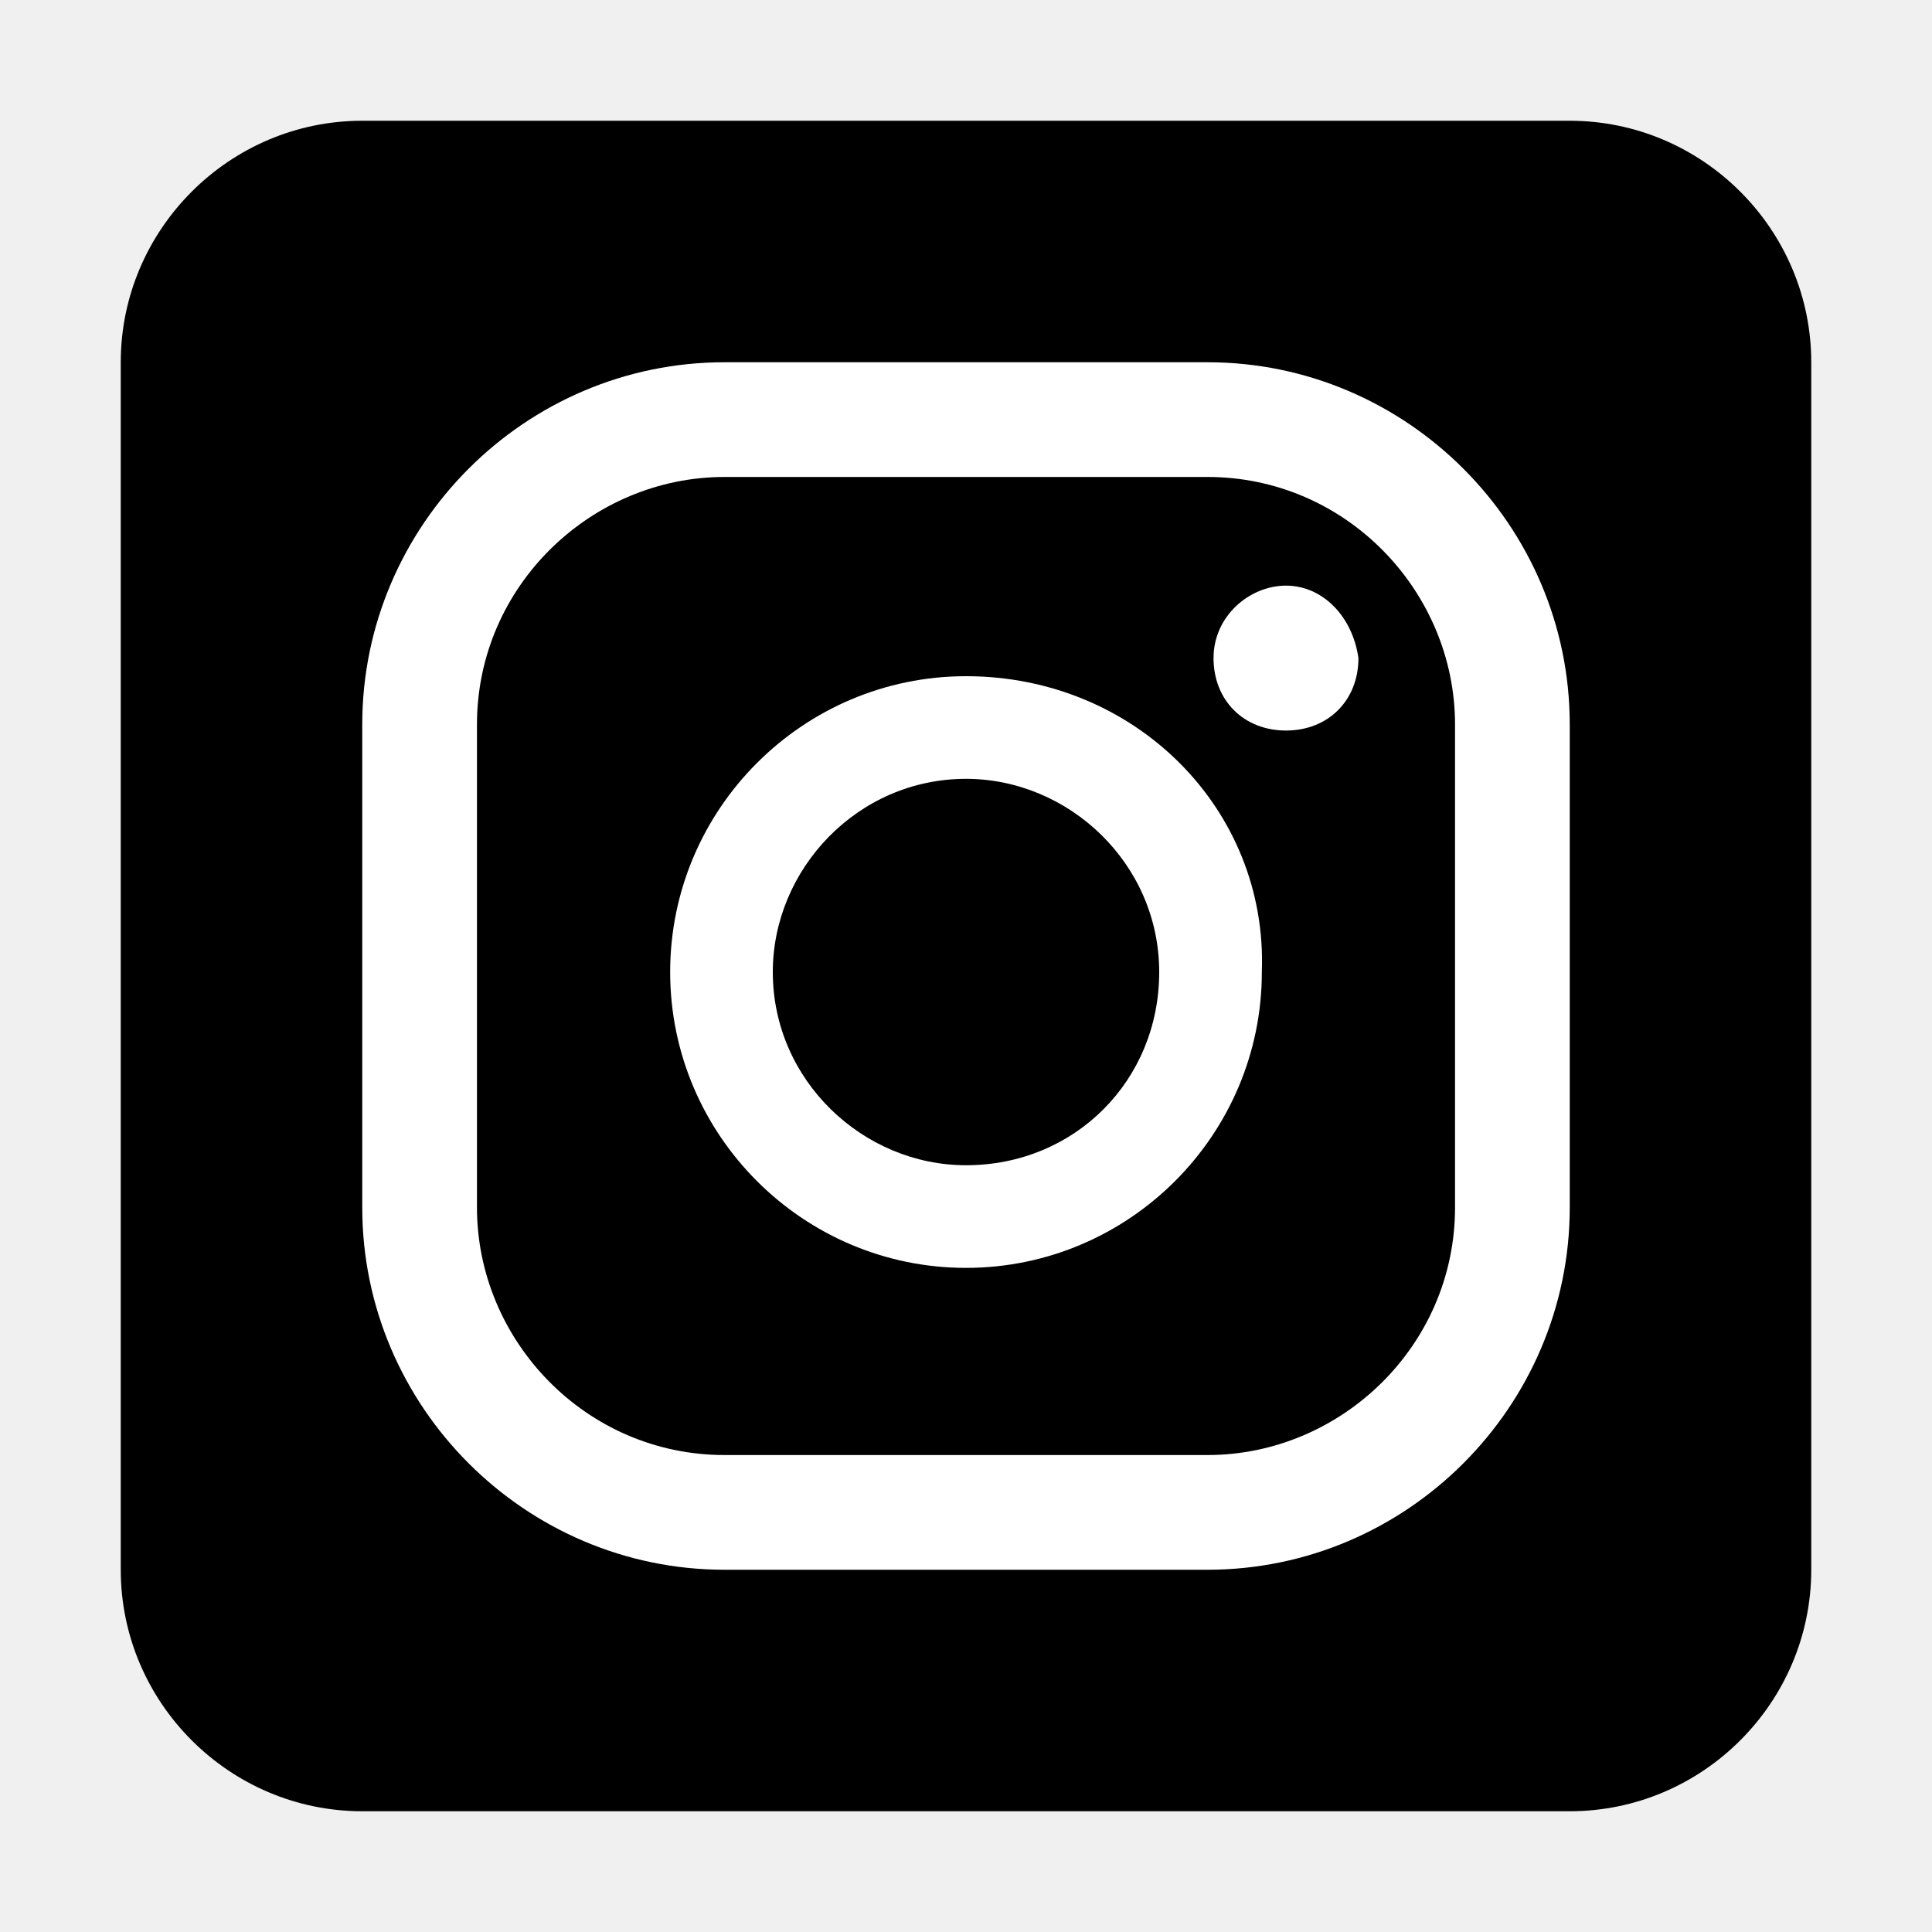
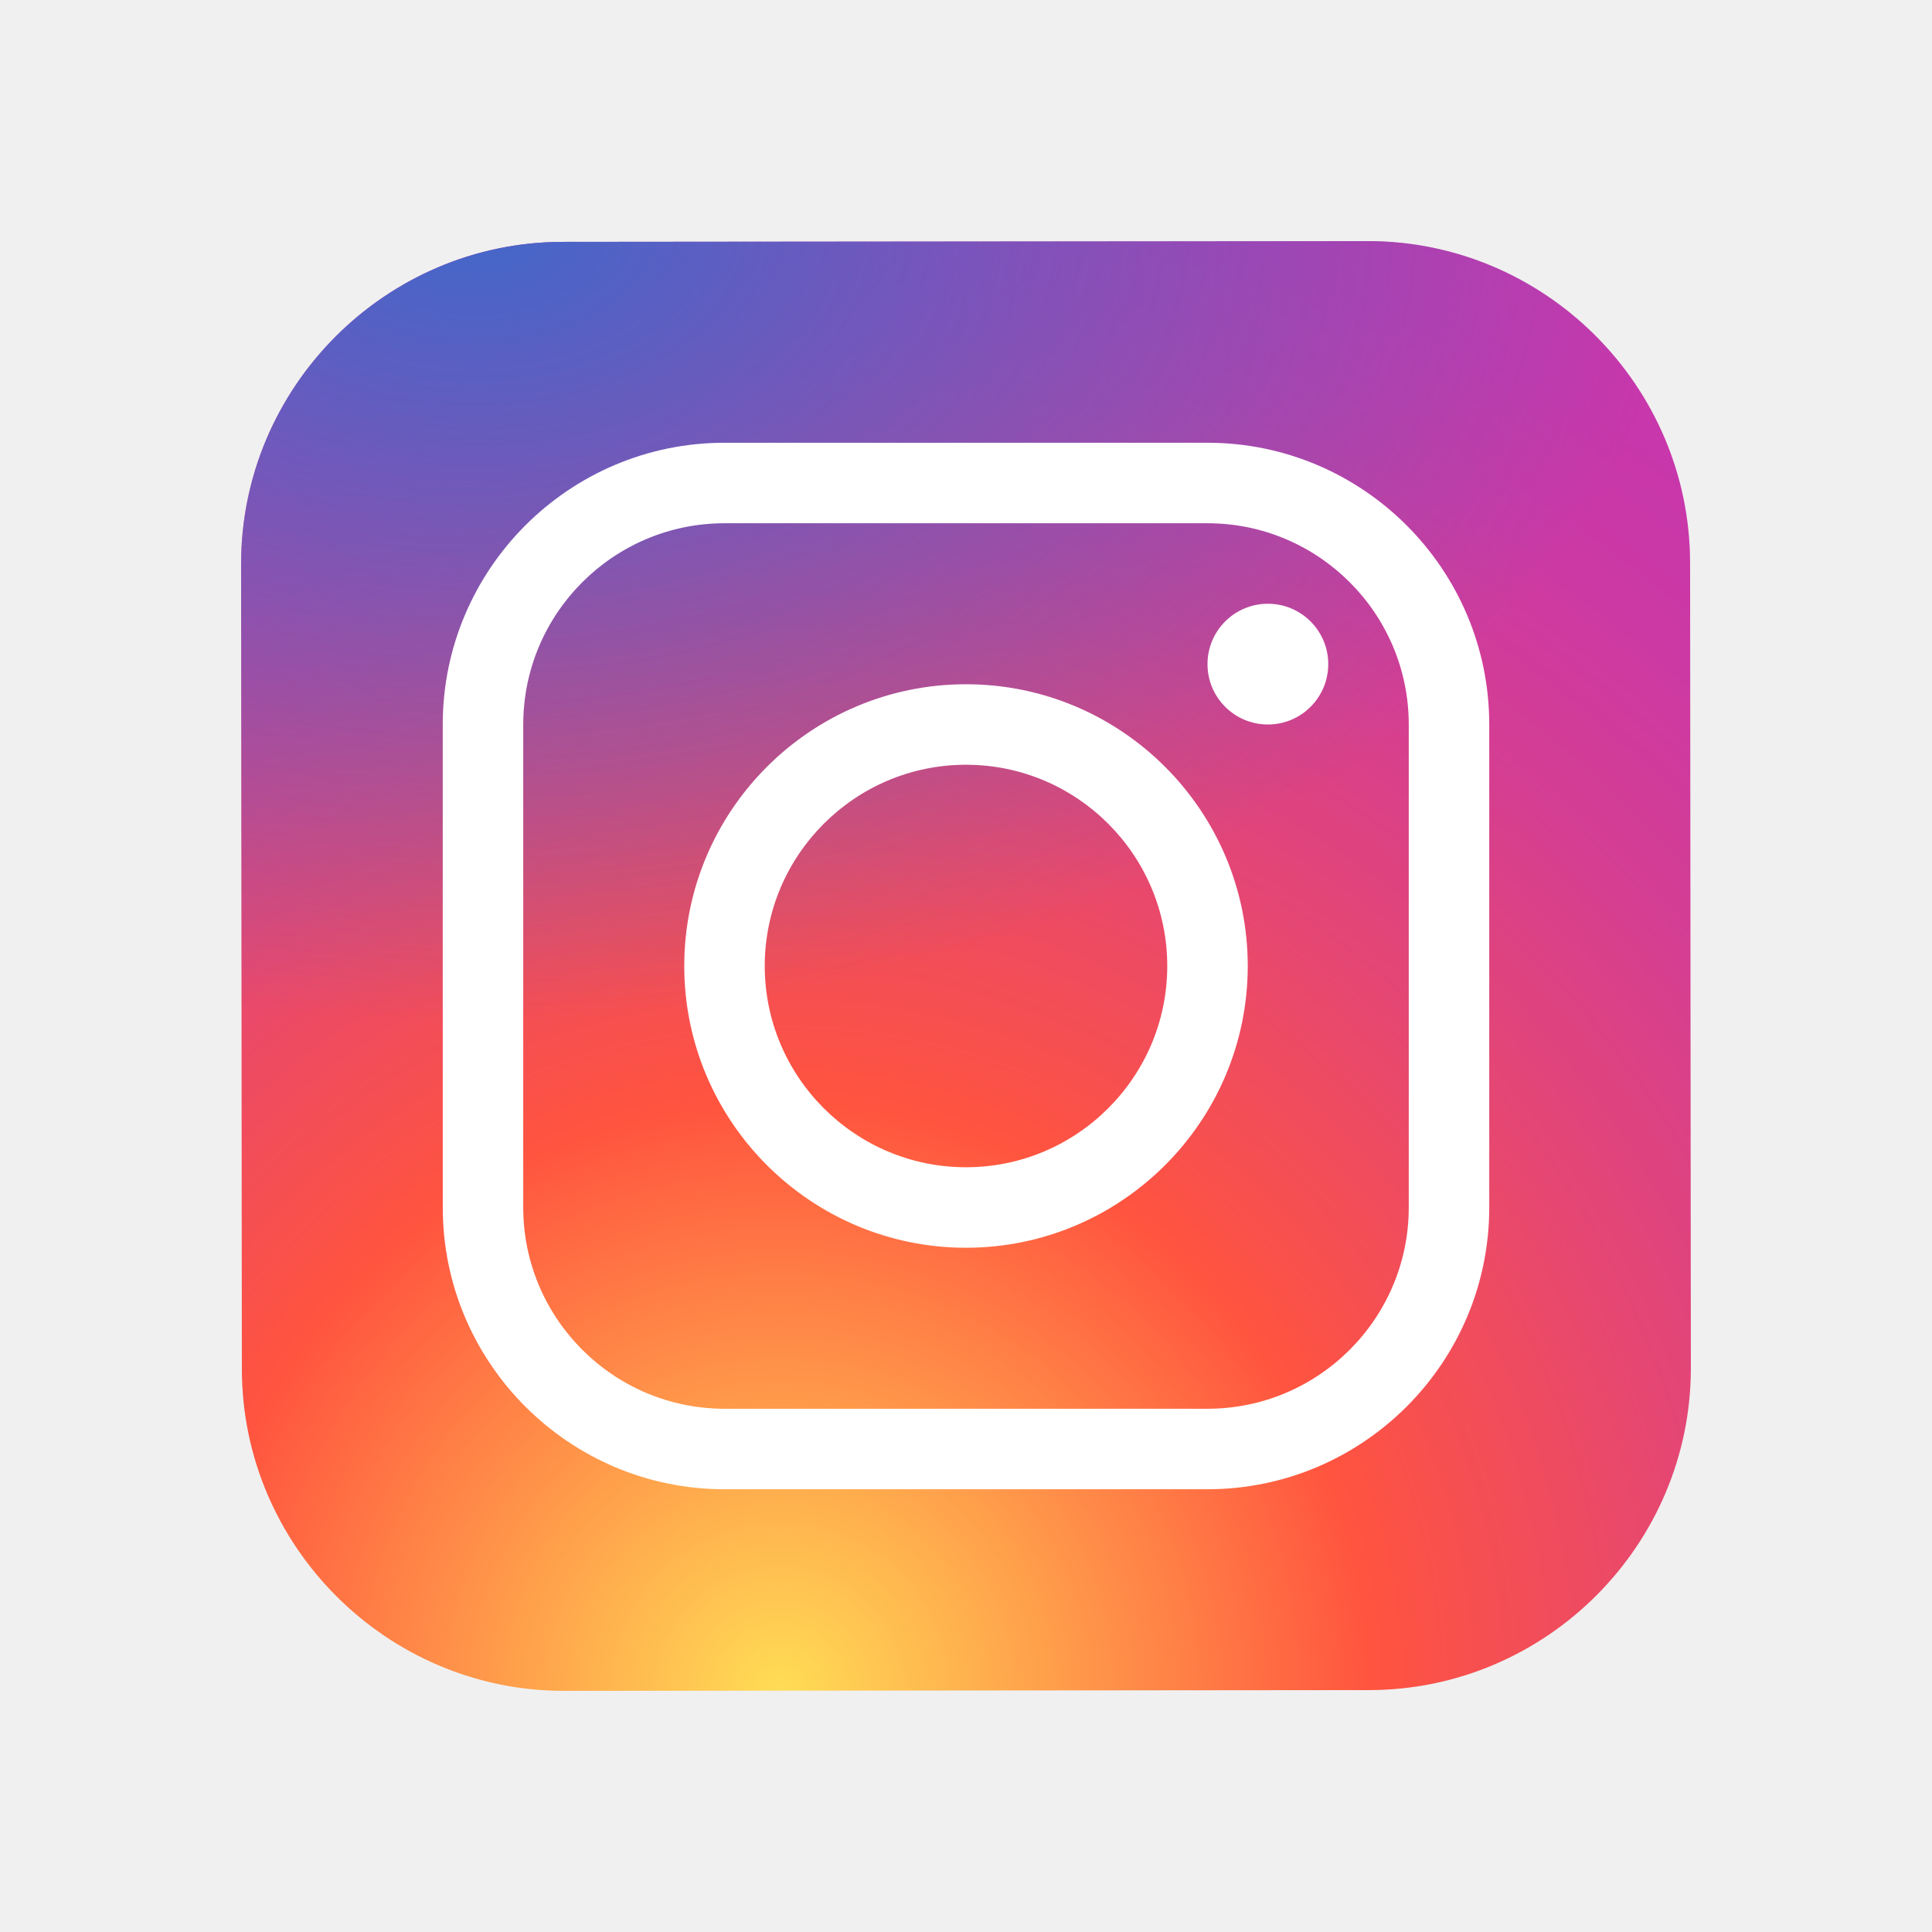
- <svg xmlns="http://www.w3.org/2000/svg" width="800px" height="800px" viewBox="0 0 32 32" id="Camada_1" version="1.1" xml:space="preserve">
-   <style type="text/css">
- 	.st0{fill:#FFFFFF;}
- </style>
-   <path d="M6,2h20c2.2,0,4,1.8,4,4v20c0,2.2-1.8,4-4,4H6c-2.2,0-4-1.8-4-4V6C2,3.8,3.8,2,6,2z" />
-   <g>
-     <path class="st0" d="M21.3,9.7c-0.6,0-1.2,0.5-1.2,1.2c0,0.7,0.5,1.2,1.2,1.2c0.7,0,1.2-0.5,1.2-1.2C22.4,10.2,21.9,9.7,21.3,9.7z" />
-     <path class="st0" d="M16,11.2c-2.7,0-4.9,2.2-4.9,4.9c0,2.7,2.2,4.9,4.9,4.9s4.9-2.2,4.9-4.9C21,13.4,18.8,11.2,16,11.2z M16,19.3   c-1.7,0-3.2-1.4-3.2-3.2c0-1.7,1.4-3.2,3.2-3.2c1.7,0,3.2,1.4,3.2,3.2C19.2,17.9,17.8,19.3,16,19.3z" />
-     <path class="st0" d="M20,6h-8c-3.3,0-6,2.7-6,6v8c0,3.3,2.7,6,6,6h8c3.3,0,6-2.7,6-6v-8C26,8.7,23.3,6,20,6z M24.1,20   c0,2.3-1.9,4.1-4.1,4.1h-8c-2.3,0-4.1-1.9-4.1-4.1v-8c0-2.3,1.9-4.1,4.1-4.1h8c2.3,0,4.1,1.9,4.1,4.1V20z" />
-   </g>
+ <svg xmlns="http://www.w3.org/2000/svg" viewBox="0 0 48 48" width="50px" height="50px">
+   <radialGradient id="yOrnnhliCrdS2gy~4tD8ma" cx="19.38" cy="42.035" r="44.899" gradientUnits="userSpaceOnUse">
+     <stop offset="0" stop-color="#fd5" />
+     <stop offset=".328" stop-color="#ff543f" />
+     <stop offset=".348" stop-color="#fc5245" />
+     <stop offset=".504" stop-color="#e64771" />
+     <stop offset=".643" stop-color="#d53e91" />
+     <stop offset=".761" stop-color="#cc39a4" />
+     <stop offset=".841" stop-color="#c837ab" />
+   </radialGradient>
+   <path fill="url(#yOrnnhliCrdS2gy~4tD8ma)" d="M34.017,41.99l-20,0.019c-4.4,0.004-8.003-3.592-8.008-7.992l-0.019-20 c-0.004-4.4,3.592-8.003,7.992-8.008l20-0.019c4.4-0.004,8.003,3.592,8.008,7.992l0.019,20 C42.014,38.383,38.417,41.986,34.017,41.99z" />
+   <radialGradient id="yOrnnhliCrdS2gy~4tD8mb" cx="11.786" cy="5.54" r="29.813" gradientTransform="matrix(1 0 0 .6663 0 1.849)" gradientUnits="userSpaceOnUse">
+     <stop offset="0" stop-color="#4168c9" />
+     <stop offset=".999" stop-color="#4168c9" stop-opacity="0" />
+   </radialGradient>
+   <path fill="url(#yOrnnhliCrdS2gy~4tD8mb)" d="M34.017,41.99l-20,0.019c-4.4,0.004-8.003-3.592-8.008-7.992l-0.019-20 c-0.004-4.4,3.592-8.003,7.992-8.008l20-0.019c4.4-0.004,8.003,3.592,8.008,7.992l0.019,20 C42.014,38.383,38.417,41.986,34.017,41.99z" />
+   <path fill="#fff" d="M24,31c-3.859,0-7-3.14-7-7s3.141-7,7-7s7,3.14,7,7S27.859,31,24,31z M24,19c-2.757,0-5,2.243-5,5 s2.243,5,5,5s5-2.243,5-5S26.757,19,24,19z" />
+   <circle cx="31.5" cy="16.5" r="1.5" fill="#fff" />
+   <path fill="#fff" d="M30,37H18c-3.859,0-7-3.14-7-7V18c0-3.86,3.141-7,7-7h12c3.859,0,7,3.14,7,7v12 C37,33.86,33.859,37,30,37z M18,13c-2.757,0-5,2.243-5,5v12c0,2.757,2.243,5,5,5h12c2.757,0,5-2.243,5-5V18c0-2.757-2.243-5-5-5H18z" />
</svg>
